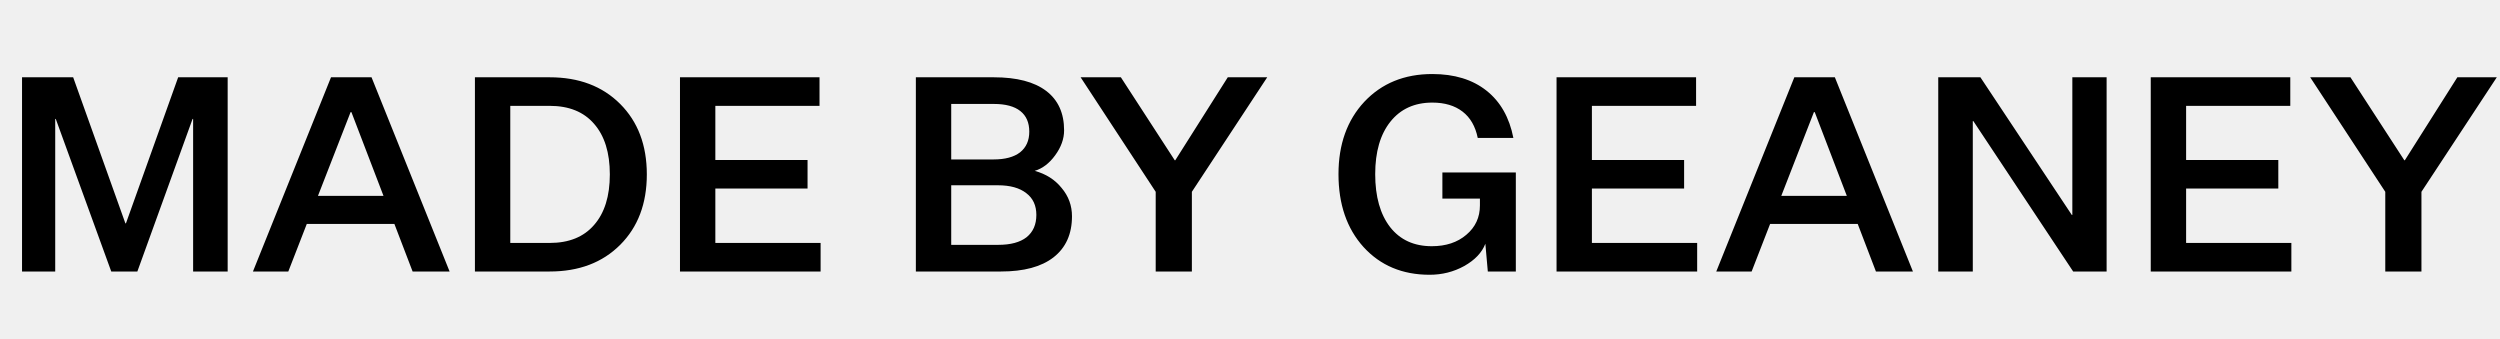
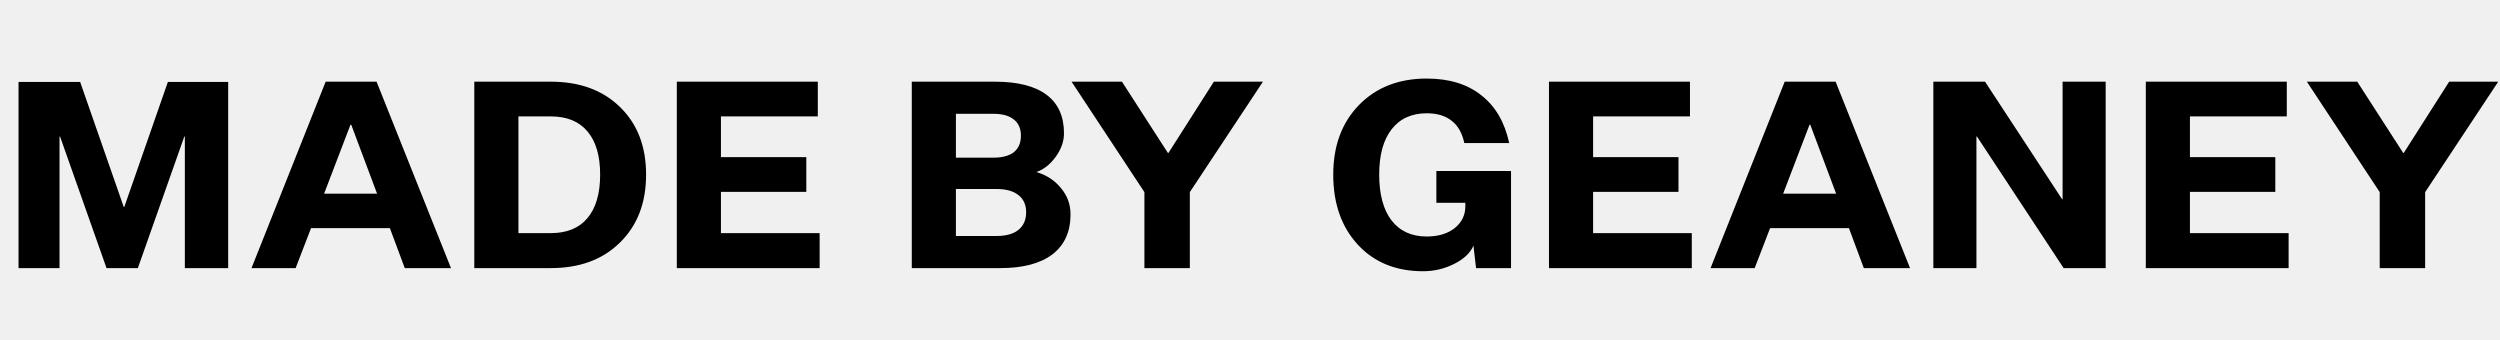
- <svg xmlns="http://www.w3.org/2000/svg" width="1372" height="186" viewBox="0 0 1372 186" fill="none">
-   <g clip-path="url(#clip0_211_22)">
-     <path d="M105.686 65.258L75.383 149H61.053L30.601 65.258H30.302V149H12.091V42.419H40.154L68.815 122.579H69.114L97.774 42.419H124.942V149H105.984V65.258H105.686ZM246.741 149H226.439L216.438 122.877H168.372L158.222 149H138.816L181.657 42.419H203.899L246.741 149ZM192.853 61.526H192.405L174.492 107.502H210.467L192.853 61.526ZM260.637 42.419H301.687C317.709 42.419 330.596 47.295 340.349 57.048C350.102 66.8 354.978 79.687 354.978 95.709C354.978 111.731 350.102 124.619 340.349 134.371C330.596 144.124 317.709 149 301.687 149H260.637V42.419ZM334.677 95.709C334.677 83.768 331.791 74.513 326.019 67.945C320.346 61.377 312.236 58.093 301.687 58.093H280.043V133.326H301.687C312.236 133.326 320.346 130.042 326.019 123.474C331.791 116.906 334.677 107.651 334.677 95.709ZM450.349 133.326V149H373.175V42.419H449.752V58.093H392.581V87.798H443.184V103.472H392.581V133.326H450.349ZM588.306 118.698C588.306 128.45 584.922 135.963 578.155 141.238C571.488 146.413 561.885 149 549.346 149H502.623V42.419H545.465C558.003 42.419 567.557 44.907 574.125 49.883C580.693 54.858 583.977 62.073 583.977 71.527C583.977 76.204 582.335 80.782 579.051 85.26C575.867 89.639 572.135 92.475 567.855 93.769C574.025 95.461 578.951 98.595 582.634 103.173C586.415 107.651 588.306 112.826 588.306 118.698ZM522.029 57.048V87.499H545.315C551.585 87.499 556.411 86.206 559.795 83.618C563.178 80.931 564.87 77.15 564.87 72.273C564.87 67.298 563.228 63.516 559.944 60.929C556.66 58.341 551.833 57.048 545.465 57.048H522.029ZM547.704 101.68H522.029V134.371H547.853C554.62 134.371 559.795 132.978 563.377 130.192C566.96 127.306 568.751 123.225 568.751 117.951C568.751 112.776 566.91 108.796 563.228 106.009C559.546 103.123 554.371 101.68 547.704 101.68ZM654.099 105.263V149H634.246V105.263L593.047 42.419H615.139L644.695 87.947H644.994L673.803 42.419H695.448L654.099 105.263ZM784.567 150.791C769.639 150.791 757.548 145.716 748.293 135.565C739.138 125.415 734.56 112.08 734.56 95.56C734.56 79.24 739.287 66.004 748.741 55.853C758.294 45.703 770.734 40.628 786.059 40.628C798.2 40.628 808.102 43.663 815.765 49.733C823.427 55.804 828.353 64.462 830.543 75.707H810.988C809.694 69.338 806.908 64.511 802.629 61.227C798.349 57.943 792.826 56.301 786.059 56.301C776.307 56.301 768.644 59.784 763.071 66.75C757.498 73.716 754.712 83.32 754.712 95.56C754.712 107.9 757.449 117.603 762.922 124.668C768.395 131.635 776.008 135.118 785.761 135.118C793.523 135.118 799.842 133.028 804.718 128.848C809.694 124.668 812.182 119.295 812.182 112.727V108.995H791.582V94.665H831.886V149H816.511L815.168 133.774C813.277 138.65 809.396 142.731 803.524 146.015C797.752 149.199 791.433 150.791 784.567 150.791ZM931.406 133.326V149H854.232V42.419H930.809V58.093H873.637V87.798H924.241V103.472H873.637V133.326H931.406ZM1049.81 149H1029.51L1019.51 122.877H971.445L961.294 149H941.889L984.73 42.419H1006.97L1049.81 149ZM995.926 61.526H995.478L977.565 107.502H1013.54L995.926 61.526ZM1063.71 42.419H1086.85L1137 117.951H1137.3V42.419H1156.11V149H1137.75L1082.97 66.452H1082.67V149H1063.71V42.419ZM1257.5 133.326V149H1180.33V42.419H1256.91V58.093H1199.74V87.798H1250.34V103.472H1199.74V133.326H1257.5ZM1328.89 105.263V149H1309.04V105.263L1267.84 42.419H1289.93L1319.49 87.947H1319.78L1348.59 42.419H1370.24L1328.89 105.263Z" fill="black" />
-   </g>
-   <defs>
-     <clipPath id="clip0_211_22">
-       <rect width="1372" height="186" fill="white" />
-     </clipPath>
-   </defs>
+ <svg xmlns="http://www.w3.org/2000/svg" width="2928" height="398" viewBox="0 0 2928 398" fill="none">
+   <path d="M215.88 159.887L161.451 314H124.758L70.329 159.887H69.718V314H21.71V95.979H93.874L144.939 242.448H145.551L196.616 95.979H267.251V314H216.492V159.887H215.88ZM528.184 314H474.061L456.631 267.216H364.286L346.245 314H294.568L381.41 95.674H441.036L528.184 314ZM411.376 146.127H410.459L379.575 226.853H441.648L411.376 146.127ZM555.503 95.674H645.096C678.936 95.674 705.946 105.56 726.128 125.334C746.513 145.108 756.706 171.507 756.706 204.531C756.706 237.555 746.513 264.056 726.128 284.034C705.946 304.011 678.936 314 645.096 314H555.503V95.674ZM702.889 204.531C702.889 182.311 697.894 165.391 687.905 153.772C678.121 142.152 663.851 136.342 645.096 136.342H607.18V273.026H645.096C663.851 273.026 678.121 267.216 687.905 255.596C697.894 243.773 702.889 226.751 702.889 204.531ZM959.949 273.026V314H792.687V95.674H957.808V136.342H844.364V184.044H944.354V224.712H844.364V273.026H959.949ZM1253.8 251.009C1253.8 271.395 1246.76 286.989 1232.7 297.794C1218.63 308.598 1198.25 314 1171.54 314H1067.88V95.674H1165.43C1191.93 95.674 1212.01 100.77 1225.66 110.963C1239.32 121.155 1246.15 136.24 1246.15 156.218C1246.15 165.595 1242.89 174.768 1236.37 183.738C1229.84 192.708 1222.3 198.619 1213.74 201.473C1225.56 204.939 1235.14 211.156 1242.48 220.126C1250.02 229.095 1253.8 239.39 1253.8 251.009ZM1119.56 133.284V184.655H1163.28C1173.89 184.655 1181.94 182.515 1187.44 178.234C1192.95 173.749 1195.7 167.328 1195.7 158.97C1195.7 150.612 1192.95 144.292 1187.44 140.012C1181.94 135.527 1173.99 133.284 1163.59 133.284H1119.56ZM1166.95 221.349H1119.56V276.389H1166.95C1178.17 276.389 1186.73 274.045 1192.64 269.356C1198.76 264.464 1201.81 257.533 1201.81 248.563C1201.81 239.798 1198.76 233.07 1192.64 228.382C1186.73 223.693 1178.17 221.349 1166.95 221.349ZM1393.54 225.018V314H1340.34V225.018L1255.02 95.674H1314.04L1367.86 179.151H1368.47L1421.67 95.674H1479.16L1393.54 225.018ZM1666.68 317.669C1634.88 317.669 1609.39 307.273 1590.23 286.48C1571.07 265.687 1561.49 238.371 1561.49 204.531C1561.49 170.895 1571.48 143.783 1591.45 123.194C1611.64 102.401 1638.14 92.004 1670.96 92.004C1697.25 92.004 1718.56 98.528 1734.87 111.574C1751.38 124.417 1762.28 143.069 1767.58 167.532H1714.99C1712.54 155.912 1707.65 147.248 1700.31 141.54C1692.97 135.629 1683.19 132.673 1670.96 132.673C1653.22 132.673 1639.46 138.992 1629.68 151.631C1620.1 164.066 1615.31 181.699 1615.31 204.531C1615.31 227.566 1620.1 245.404 1629.68 258.042C1639.46 270.681 1653.22 277.001 1670.96 277.001C1684.41 277.001 1695.32 273.739 1703.68 267.216C1712.03 260.489 1716.21 251.927 1716.21 241.53V237.555H1682.27V200.25H1769.72V314H1728.75L1725.69 287.703C1722.02 296.265 1714.48 303.4 1703.06 309.108C1691.65 314.815 1679.52 317.669 1666.68 317.669ZM1981.42 273.026V314H1814.16V95.674H1979.28V136.342H1865.84V184.044H1965.83V224.712H1865.84V273.026H1981.42ZM2237.02 314H2182.9L2165.47 267.216H2073.12L2055.08 314H2003.41L2090.25 95.674H2149.87L2237.02 314ZM2120.21 146.127H2119.3L2088.41 226.853H2150.49L2120.21 146.127ZM2264.34 95.674H2324.89L2415.09 233.274H2415.7V95.674H2466.16V314H2416.93L2315.41 159.887H2314.79V314H2264.34V95.674ZM2680.43 273.026V314H2513.17V95.674H2678.29V136.342H2564.85V184.044H2664.84V224.712H2564.85V273.026H2680.43ZM2840.32 225.018V314H2787.12V225.018L2701.81 95.674H2760.82L2814.64 179.151H2815.25L2868.46 95.674H2925.94L2840.32 225.018Z" fill="black" />
</svg>
